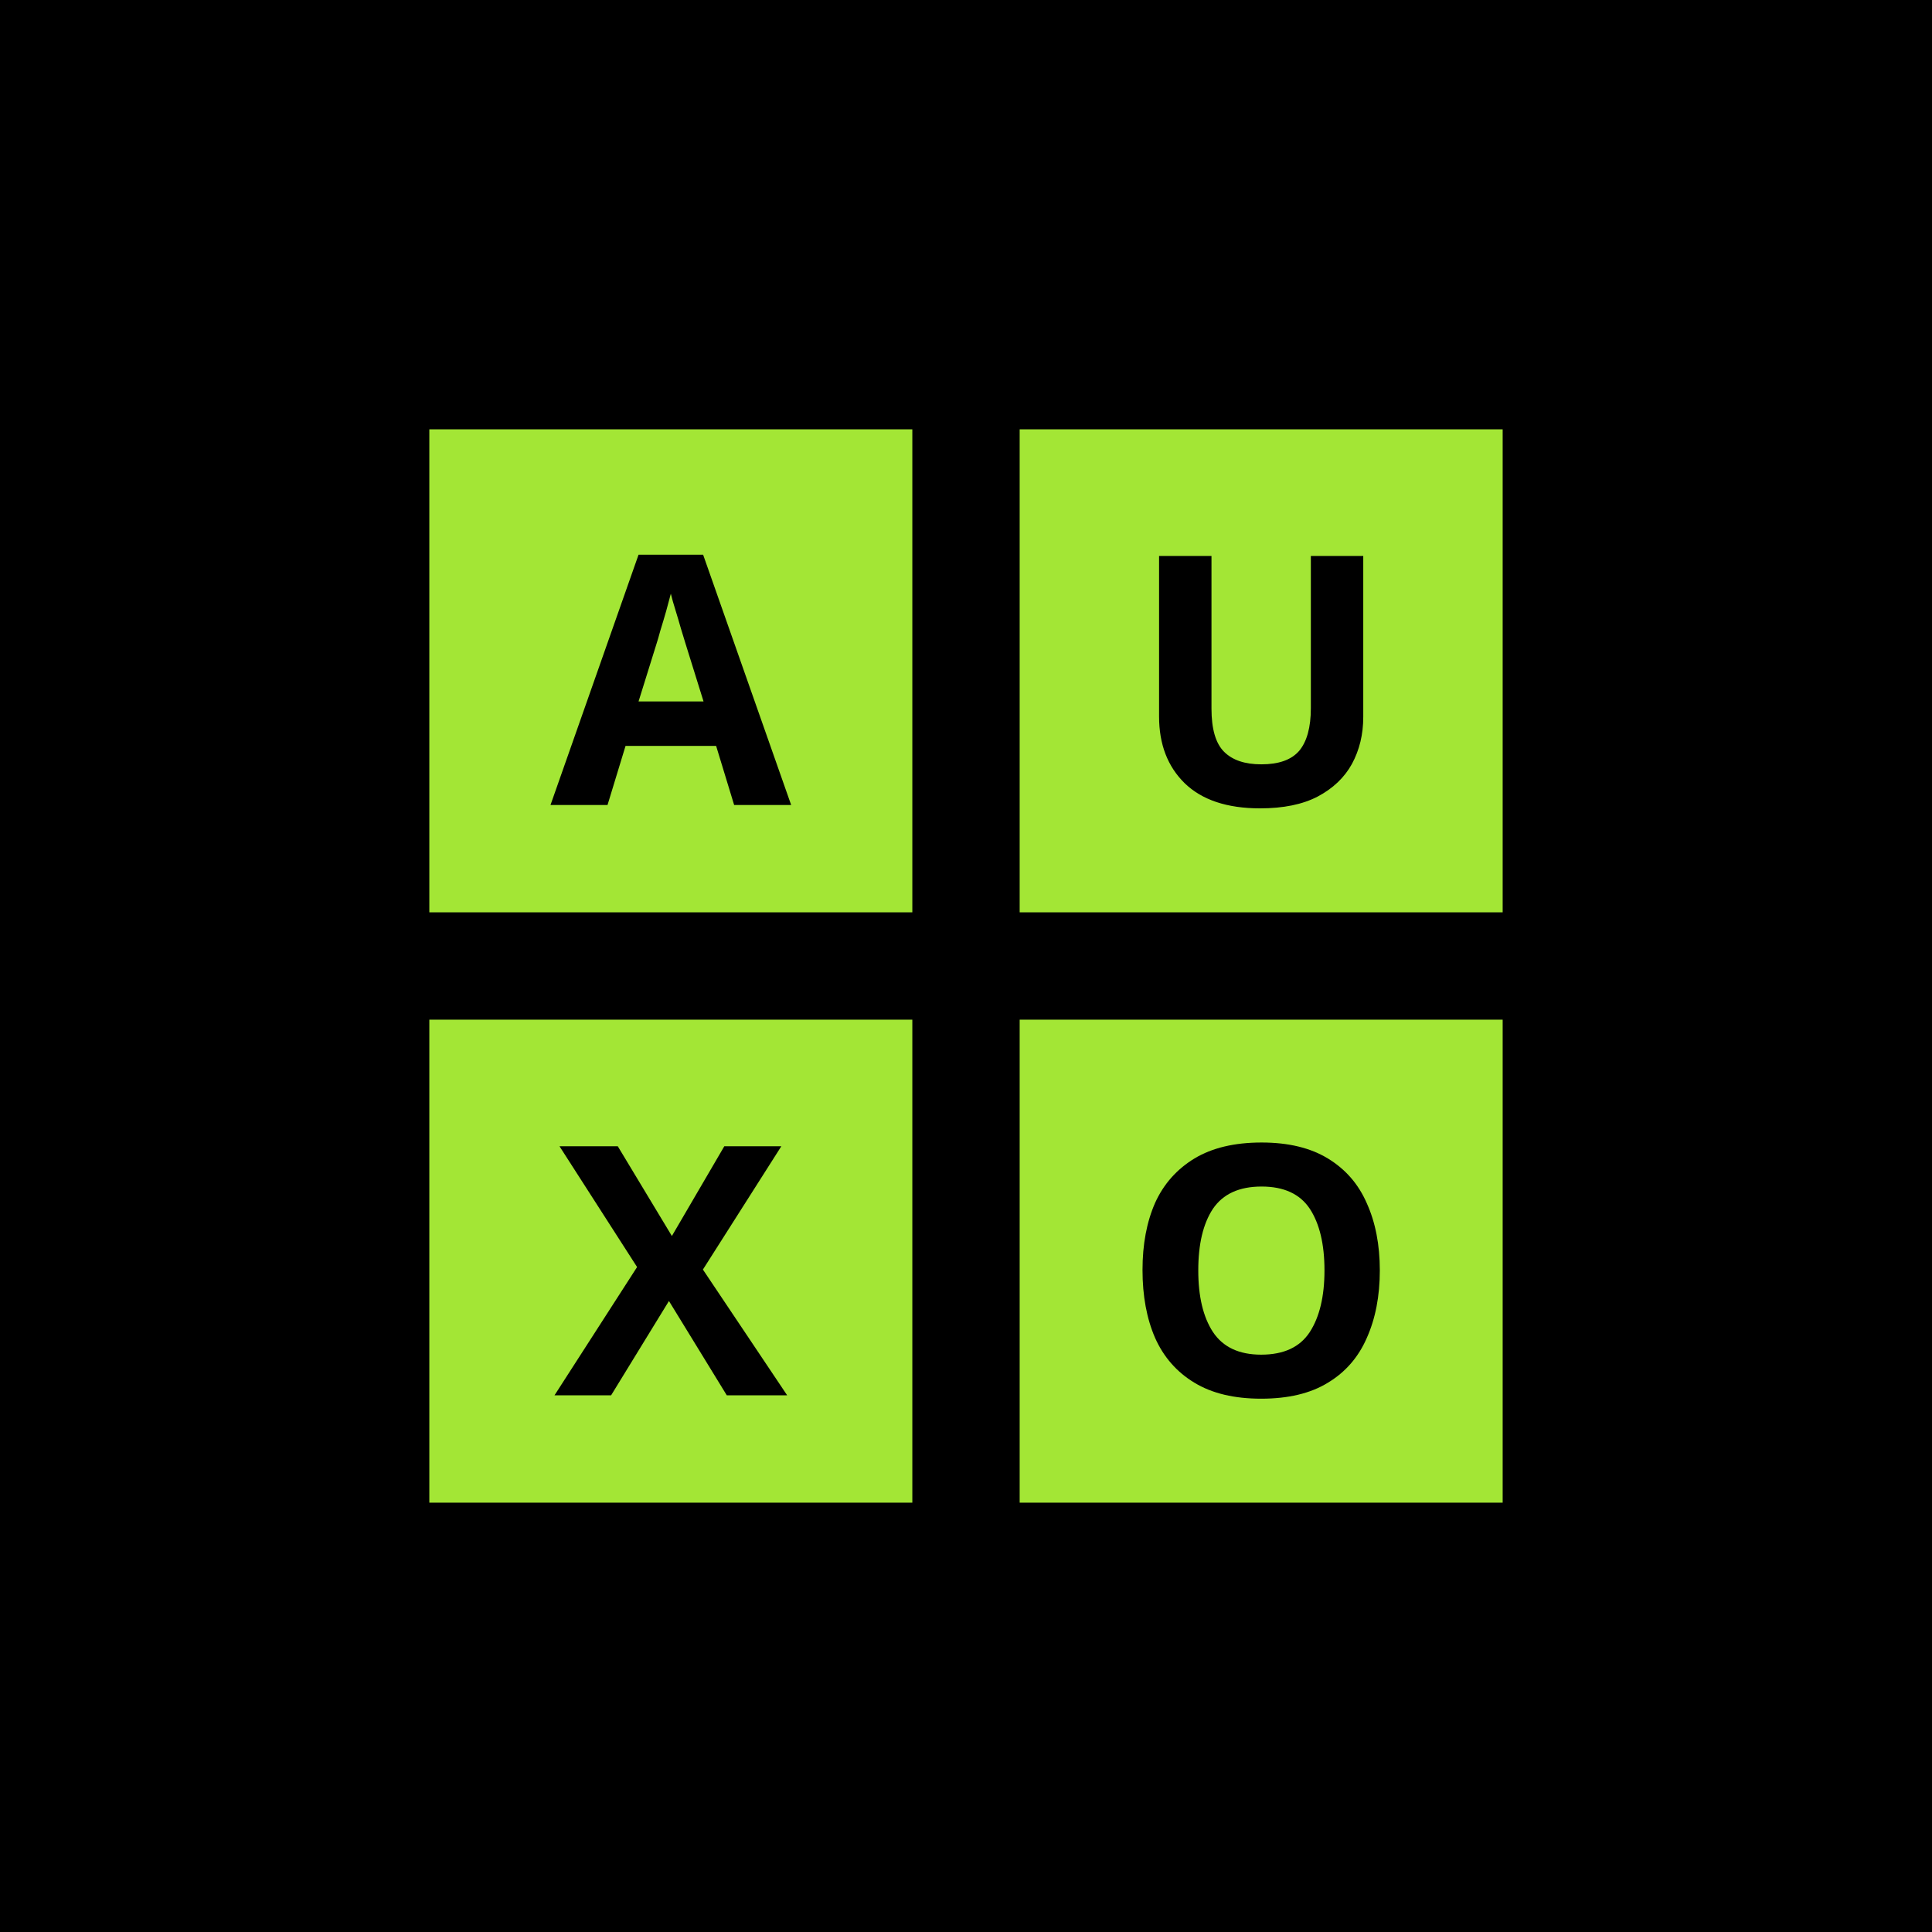
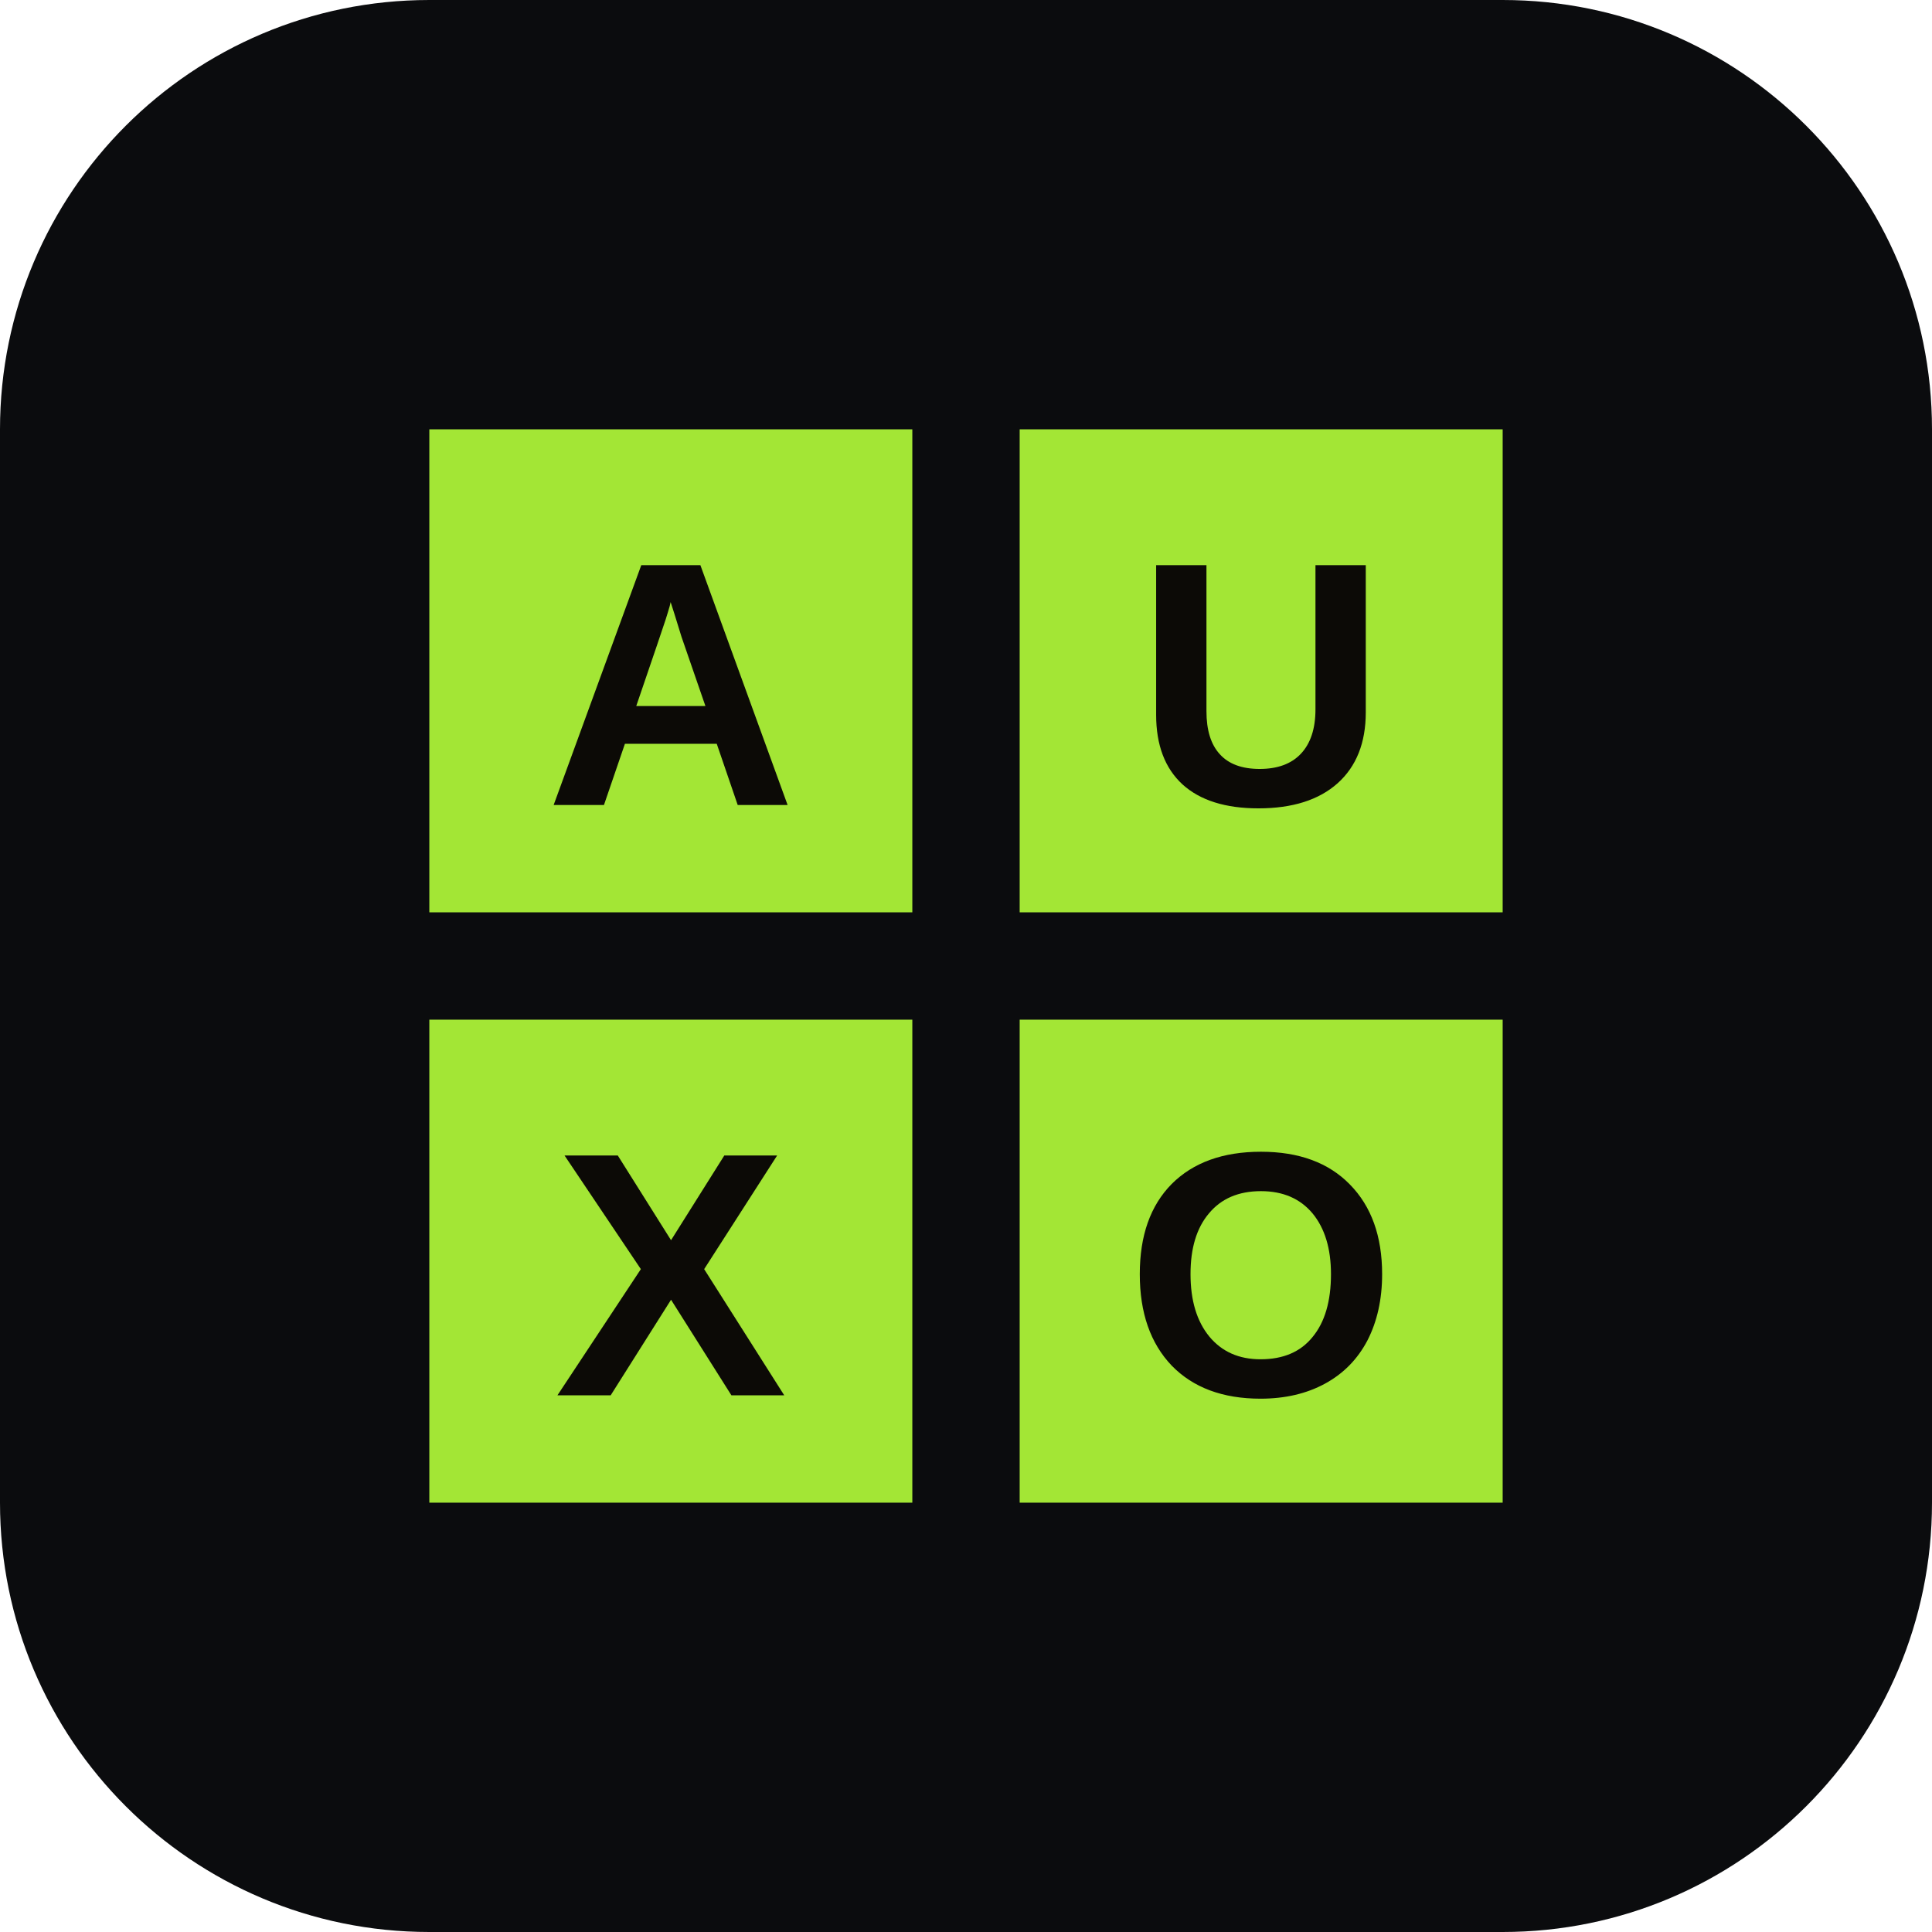
<svg xmlns="http://www.w3.org/2000/svg" viewBox="0 0 180 180" fill="none">
-   <rect width="180" height="180" fill="#000000" />
-   <g transform="translate(40, 40) scale(2.5)">
+   <rect width="180" height="180" rx="40" fill="#0b0c0e" />
+   <g transform="translate(40,40) scale(2.5)">
    <rect x="0" y="0" width="18" height="18" fill="#A3E635" />
-     <text x="9" y="14" text-anchor="middle" font-family="Montserrat, system-ui, sans-serif" font-weight="900" font-size="13" fill="#000000">A</text>
    <rect x="22" y="0" width="18" height="18" fill="#A3E635" />
-     <text x="31" y="14" text-anchor="middle" font-family="Montserrat, system-ui, sans-serif" font-weight="900" font-size="13" fill="#000000">U</text>
    <rect x="0" y="22" width="18" height="18" fill="#A3E635" />
-     <text x="9" y="36" text-anchor="middle" font-family="Montserrat, system-ui, sans-serif" font-weight="900" font-size="13" fill="#000000">X</text>
    <rect x="22" y="22" width="18" height="18" fill="#A3E635" />
-     <text x="31" y="36" text-anchor="middle" font-family="Montserrat, system-ui, sans-serif" font-weight="900" font-size="13" fill="#000000">O</text>
+     <g font-family="Montserrat, system-ui, Arial, sans-serif" font-weight="800" font-size="13" fill="#0c0a06" text-anchor="middle">
+       <text x="9" y="14">A</text>
+       <text x="31" y="14">U</text>
+       <text x="9" y="36">X</text>
+       <text x="31" y="36">O</text>
+     </g>
  </g>
</svg>
